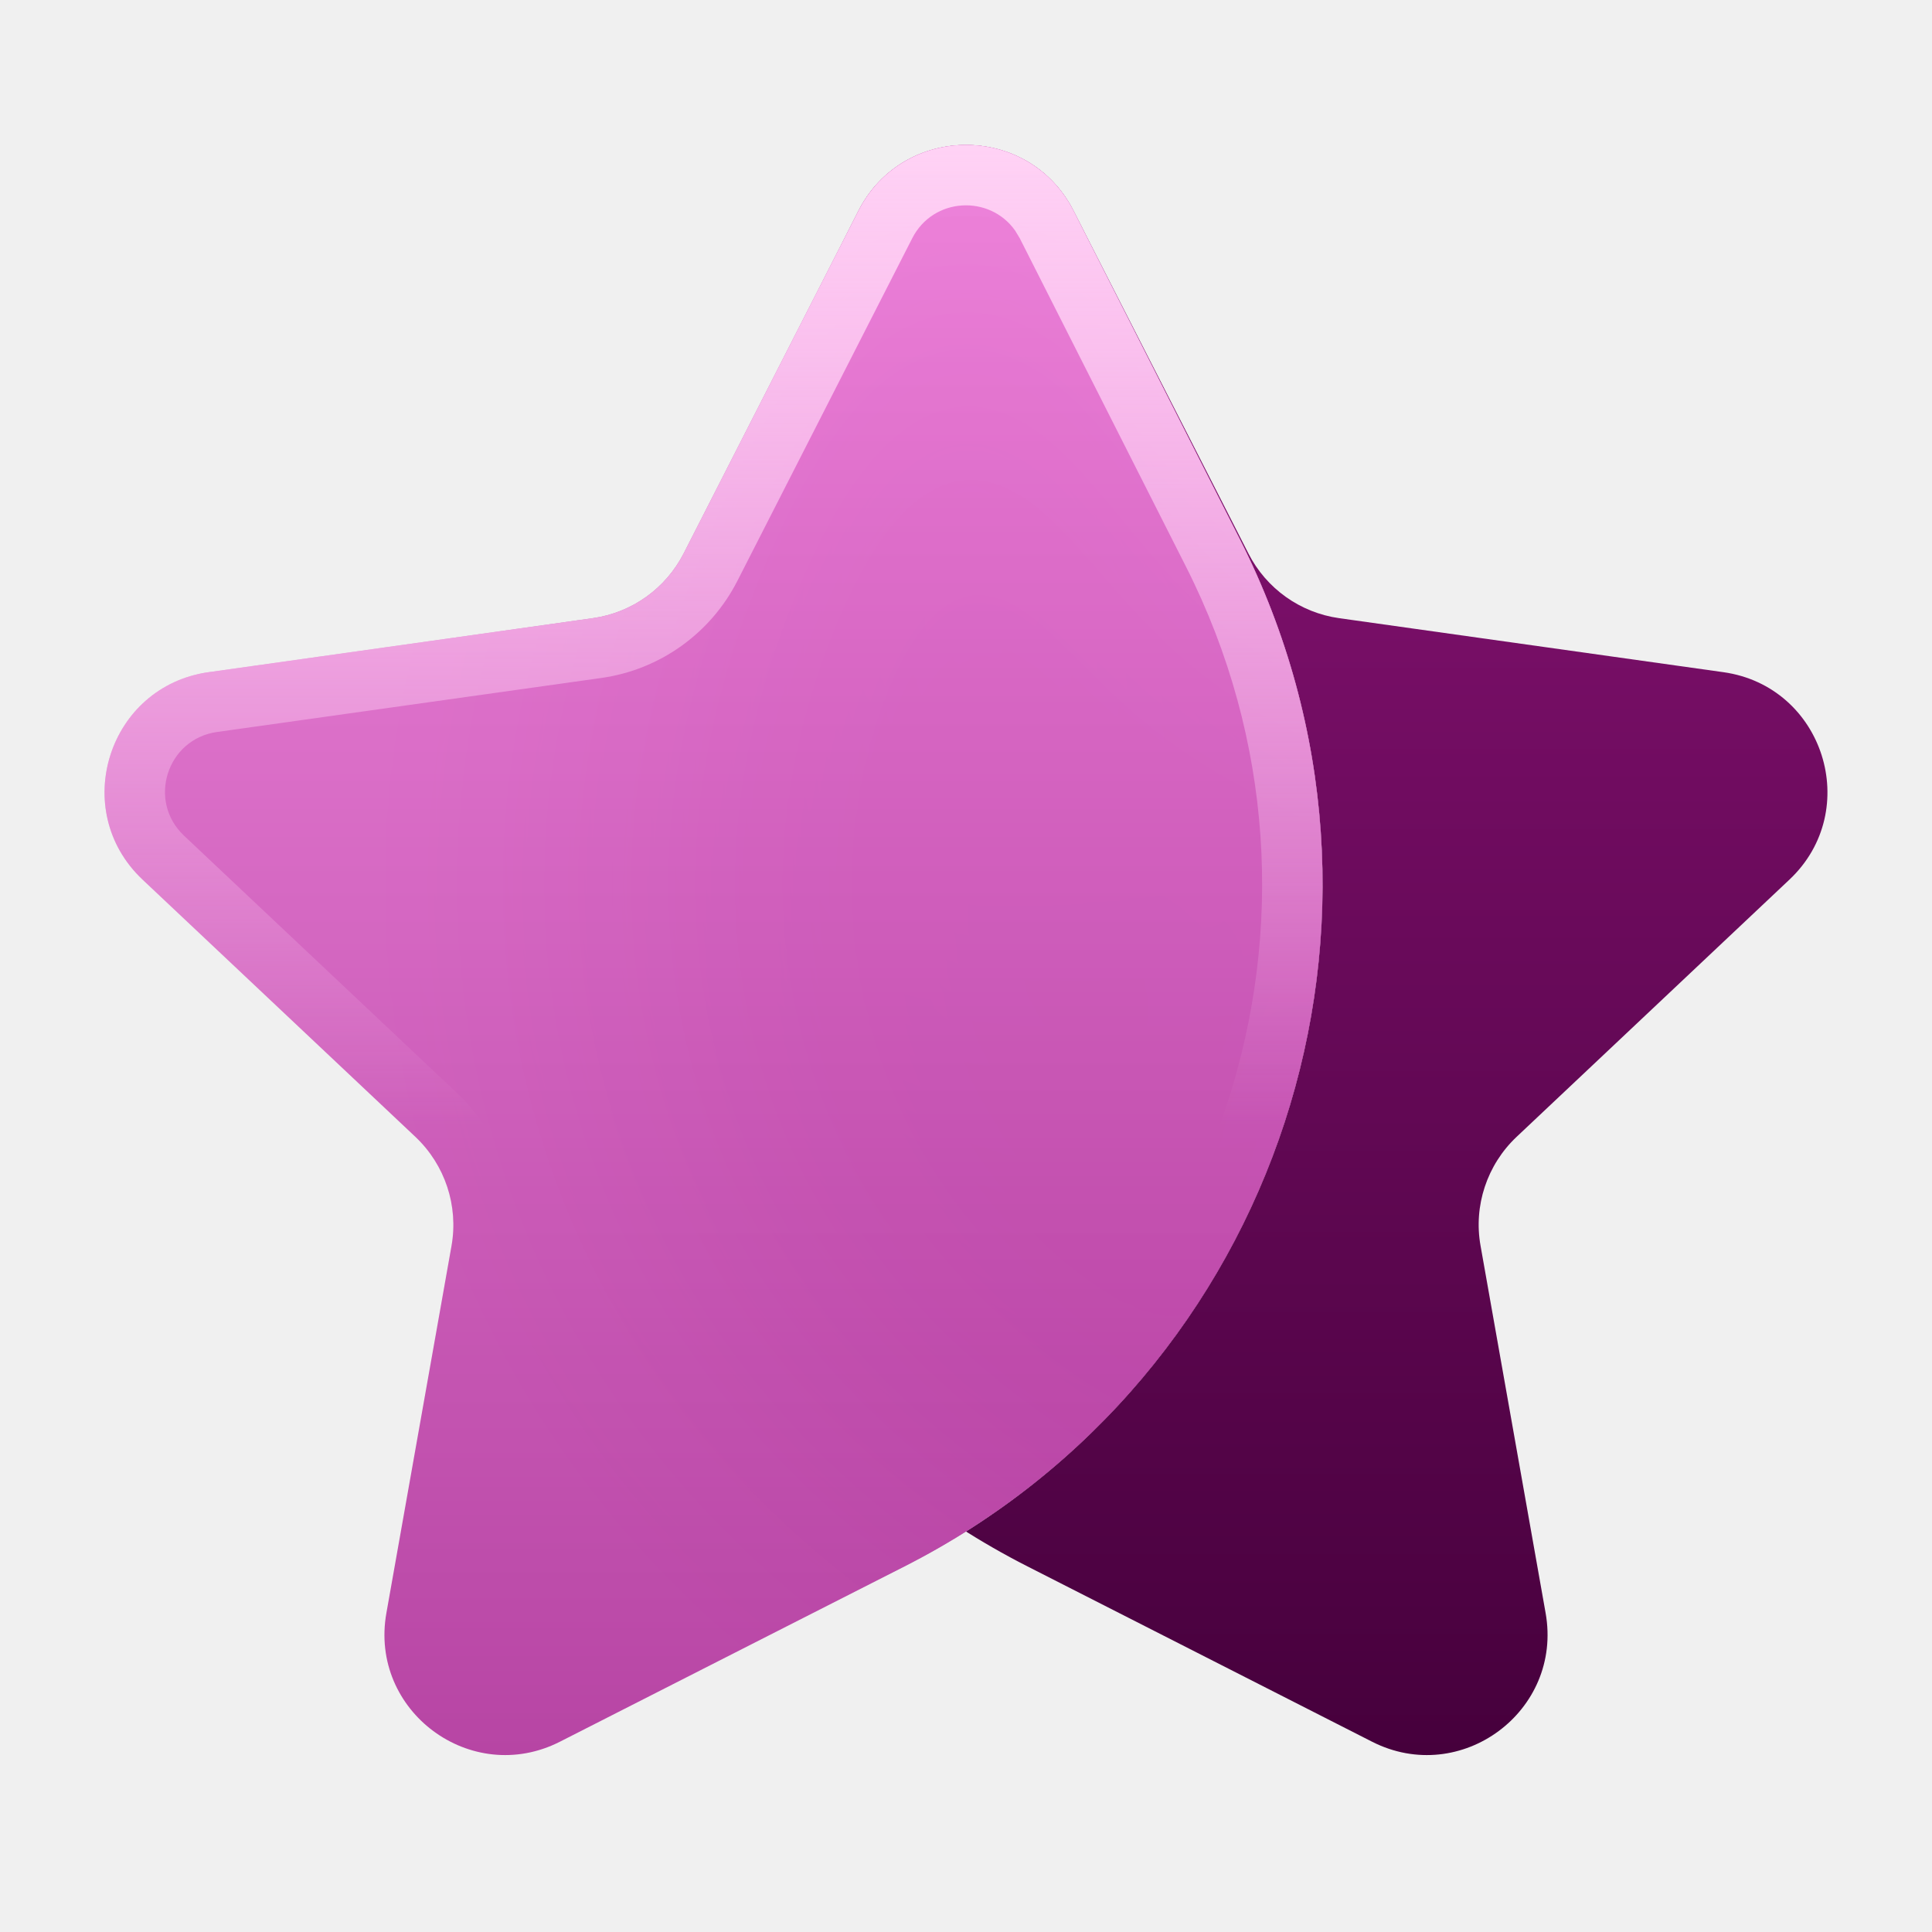
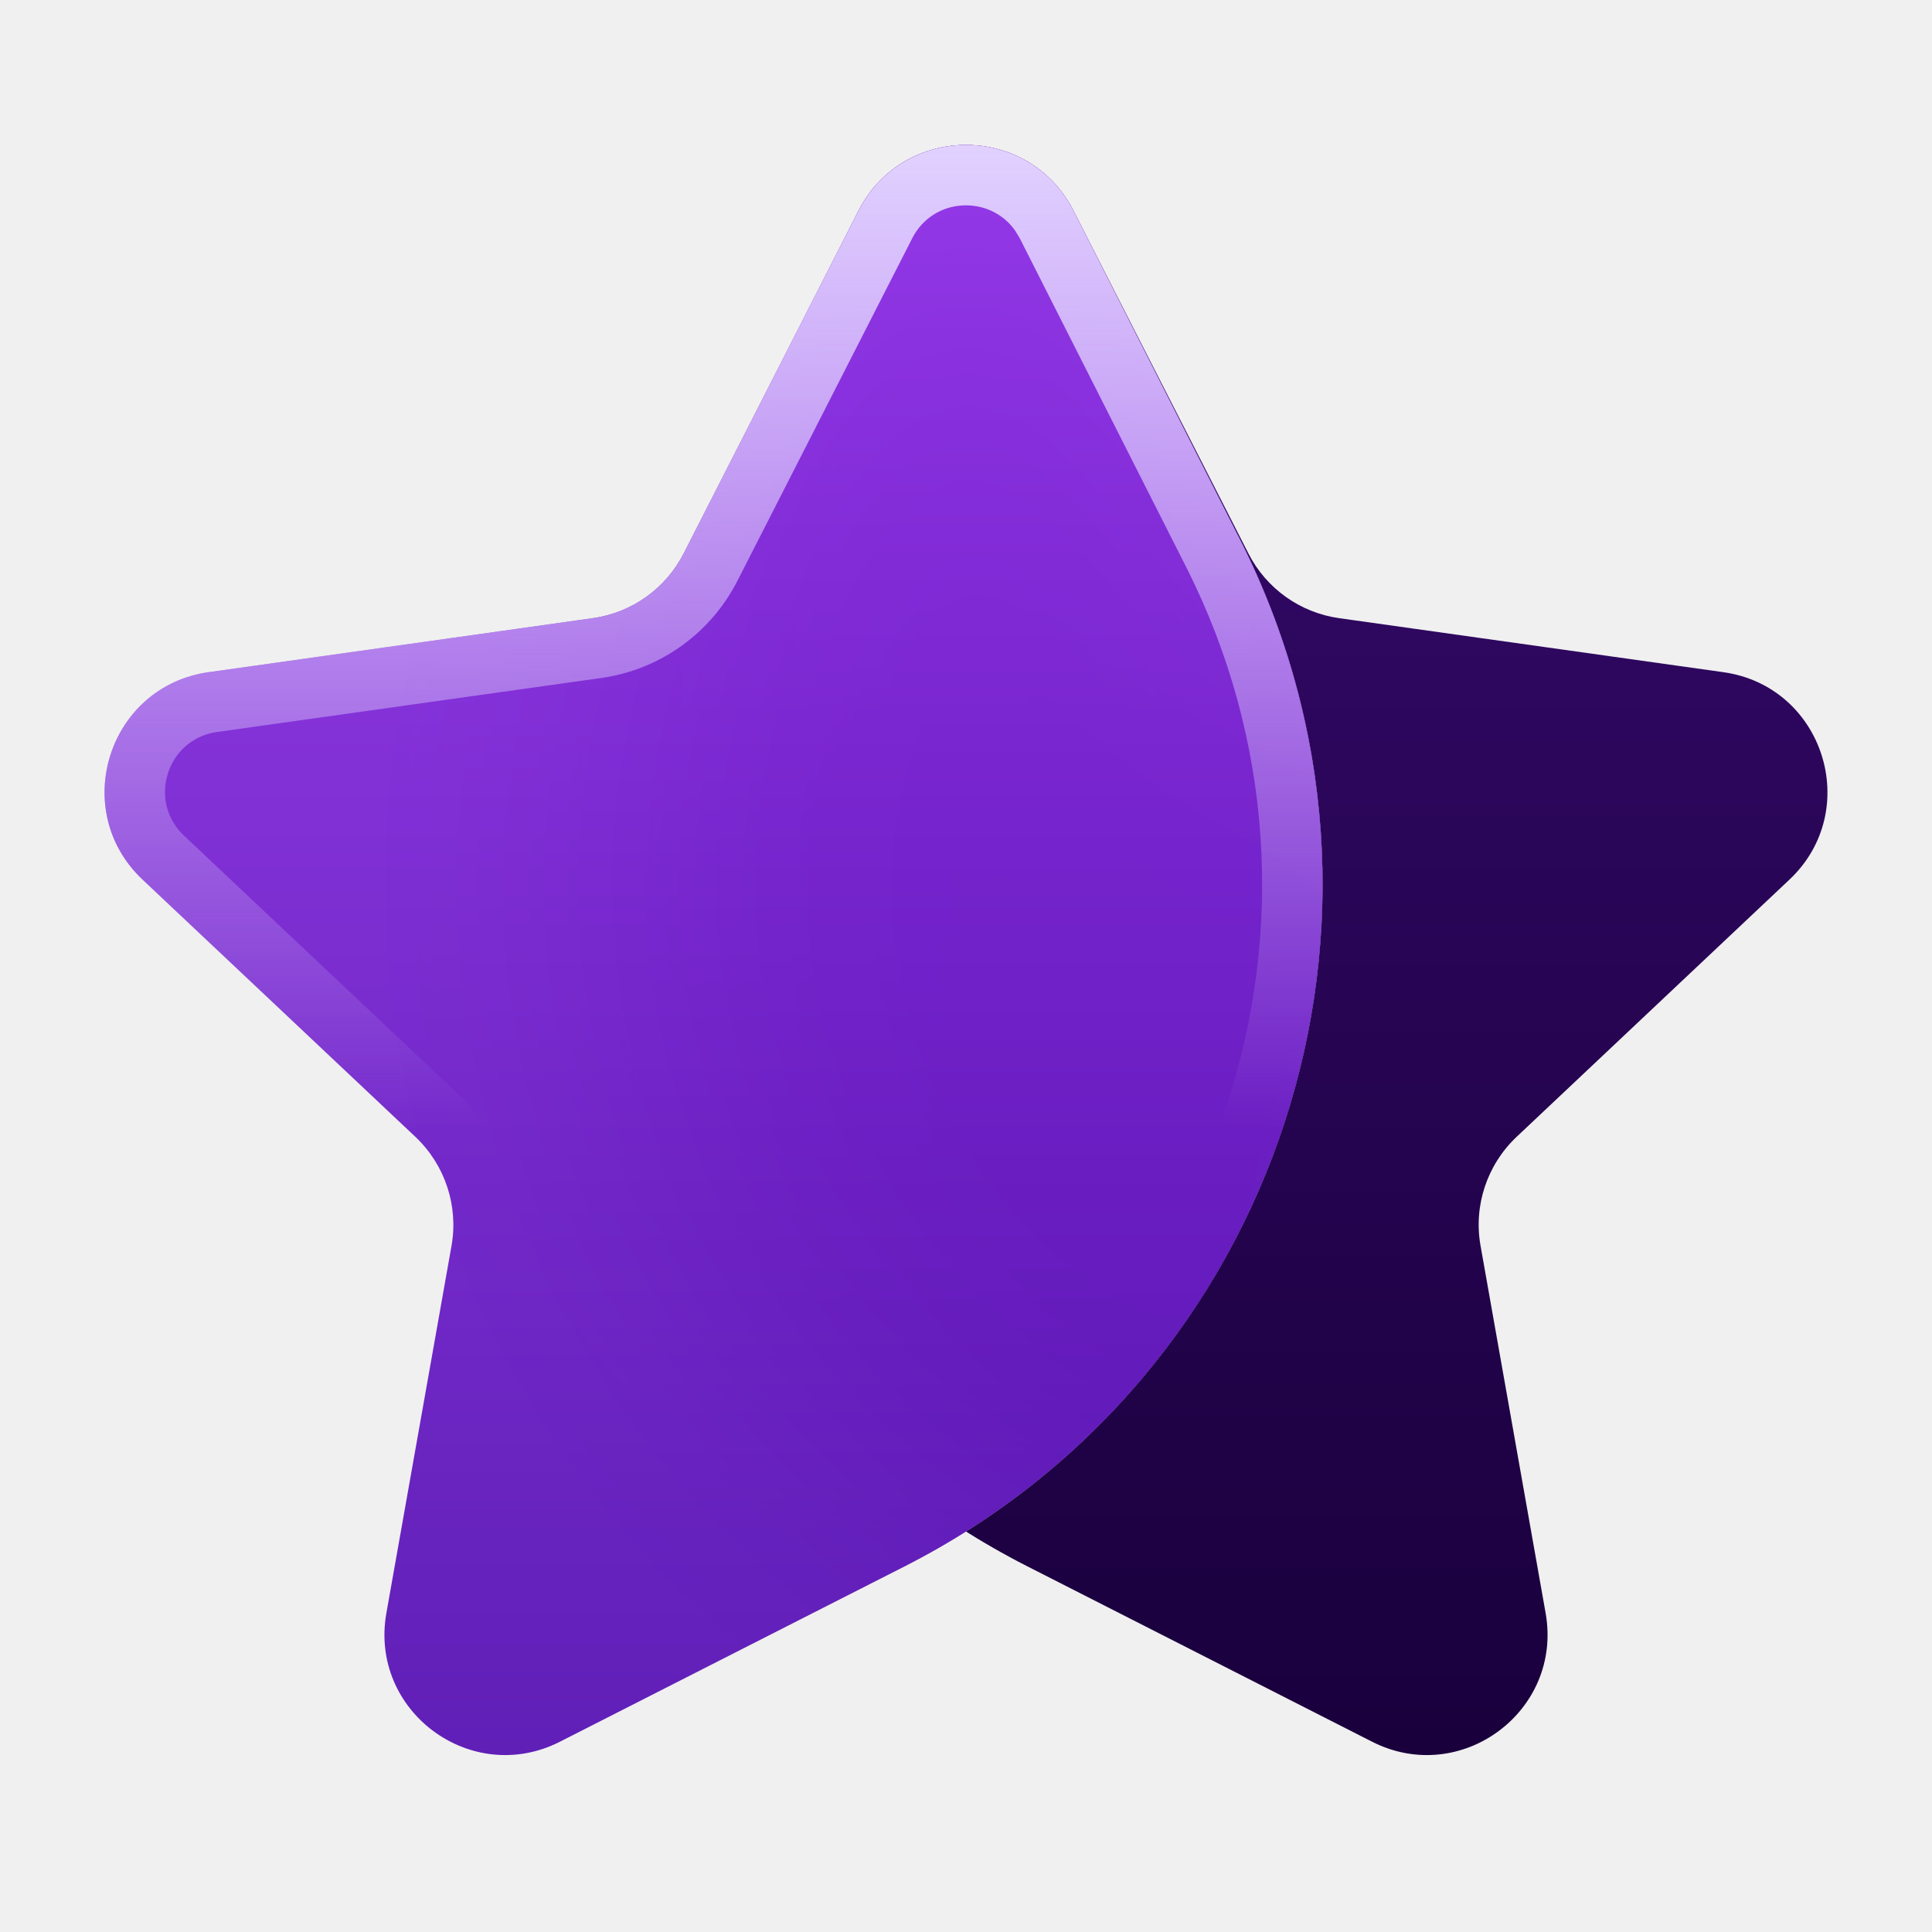
<svg xmlns="http://www.w3.org/2000/svg" width="24px" height="24px" viewBox="0 0 24 24">
  <g fill="none">
    <path d="M8.597 6.701L10.664 2.619C11.22 1.528 12.78 1.528 13.336 2.619L15.508 6.875C15.73 7.311 16.151 7.611 16.635 7.679L21.408 8.35C22.654 8.525 23.144 10.064 22.229 10.927L18.839 14.123C18.472 14.47 18.303 14.979 18.392 15.476L19.2 20.037C19.417 21.256 18.147 22.197 17.044 21.636L12.765 19.459C8.095 17.084 6.231 11.376 8.597 6.701Z" fill="url(#star_xp_0)" data-glass="origin" mask="url(#star_xp_mask)" />
    <path d="M8.597 6.701L10.664 2.619C11.22 1.528 12.78 1.528 13.336 2.619L15.508 6.875C15.73 7.311 16.151 7.611 16.635 7.679L21.408 8.35C22.654 8.525 23.144 10.064 22.229 10.927L18.839 14.123C18.472 14.47 18.303 14.979 18.392 15.476L19.2 20.037C19.417 21.256 18.147 22.197 17.044 21.636L12.765 19.459C8.095 17.084 6.231 11.376 8.597 6.701Z" fill="url(#star_xp_0)" data-glass="clone" filter="url(#star_xp_filter)" clip-path="url(#star_xp_clip)" />
    <path d="M15.403 6.701L13.336 2.619C12.78 1.528 11.22 1.528 10.664 2.619L8.493 6.875C8.27 7.311 7.85 7.611 7.365 7.679L2.592 8.35C1.346 8.525 0.856 10.064 1.771 10.927L5.161 14.123C5.528 14.47 5.697 14.979 5.609 15.476L4.8 20.037C4.583 21.256 5.853 22.197 6.956 21.636L11.235 19.459C15.905 17.084 17.77 11.376 15.403 6.701Z" fill="url(#star_xp_1)" data-glass="blur" />
    <path d="M10.664 2.619C11.221 1.528 12.779 1.528 13.336 2.619L15.402 6.701C17.769 11.376 15.905 17.083 11.235 19.459L6.956 21.637L6.852 21.684C5.81 22.124 4.666 21.276 4.783 20.15L4.8 20.037L5.608 15.476C5.686 15.041 5.566 14.597 5.289 14.261L5.161 14.123L1.771 10.927C0.885 10.091 1.317 8.62 2.477 8.37L2.592 8.35L7.365 7.679C7.849 7.611 8.27 7.311 8.492 6.875L10.664 2.619ZM12.61 2.864C12.294 2.417 11.593 2.448 11.332 2.96L9.16 7.216C8.827 7.869 8.196 8.32 7.47 8.422L2.696 9.093C2.073 9.18 1.828 9.949 2.286 10.381L5.676 13.577C6.227 14.097 6.479 14.861 6.347 15.607L5.538 20.168C5.43 20.777 6.065 21.248 6.616 20.968L10.895 18.791C15.196 16.603 16.913 11.345 14.733 7.04L12.668 2.96L12.61 2.864Z" fill="url(#star_xp_2)" />
    <defs>
      <linearGradient id="star_xp_0" x1="15.136" y1="1.801" x2="15.136" y2="21.802" gradientUnits="userSpaceOnUse">
-         <stop stop-color="rgba(140, 20, 120, 1)" />
-         <stop offset="1" stop-color="rgba(70, 0, 60, 1)" />
+         <stop stop-color="rgba(55, 10, 110, 1)" />
+         <stop offset="1" stop-color="rgba(25, 0, 60, 1)" />
      </linearGradient>
      <linearGradient id="star_xp_1" x1="10.492" y1="1.801" x2="10.492" y2="21.802" gradientUnits="userSpaceOnUse">
-         <stop stop-color="rgba(240, 130, 220, 0.95)" />
-         <stop offset="1" stop-color="rgba(180, 60, 160, 0.95)" />
+         <stop stop-color="rgba(147, 51, 234, 0.95)" />
+         <stop offset="1" stop-color="rgba(88, 20, 180, 0.95)" />
      </linearGradient>
      <linearGradient id="star_xp_2" x1="8.864" y1="1.801" x2="8.864" y2="14" gradientUnits="userSpaceOnUse">
-         <stop stop-color="rgba(255, 210, 245, 1)" />
-         <stop offset="1" stop-color="rgba(255, 210, 245, 1)" stop-opacity="0" />
+         <stop stop-color="rgba(225, 210, 255, 1)" />
+         <stop offset="1" stop-color="rgba(225, 210, 255, 1)" stop-opacity="0" />
      </linearGradient>
      <filter id="star_xp_filter" x="-100%" y="-100%" width="400%" height="400%" filterUnits="objectBoundingBox" primitiveUnits="userSpaceOnUse">
        <feGaussianBlur stdDeviation="2" in="SourceGraphic" edgeMode="none" result="blur" />
      </filter>
      <clipPath id="star_xp_clip">
        <path d="M15.403 6.701L13.336 2.619C12.78 1.528 11.22 1.528 10.664 2.619L8.493 6.875C8.27 7.311 7.85 7.611 7.365 7.679L2.592 8.35C1.346 8.525 0.856 10.064 1.771 10.927L5.161 14.123C5.528 14.47 5.697 14.979 5.609 15.476L4.8 20.037C4.583 21.256 5.853 22.197 6.956 21.636L11.235 19.459C15.905 17.084 17.77 11.376 15.403 6.701Z" fill="url(#star_xp_1)" />
      </clipPath>
      <mask id="star_xp_mask">
        <rect width="100%" height="100%" fill="#FFF" />
        <path d="M15.403 6.701L13.336 2.619C12.78 1.528 11.22 1.528 10.664 2.619L8.493 6.875C8.27 7.311 7.85 7.611 7.365 7.679L2.592 8.35C1.346 8.525 0.856 10.064 1.771 10.927L5.161 14.123C5.528 14.47 5.697 14.979 5.609 15.476L4.8 20.037C4.583 21.256 5.853 22.197 6.956 21.636L11.235 19.459C15.905 17.084 17.77 11.376 15.403 6.701Z" fill="#000" />
      </mask>
    </defs>
  </g>
</svg>
